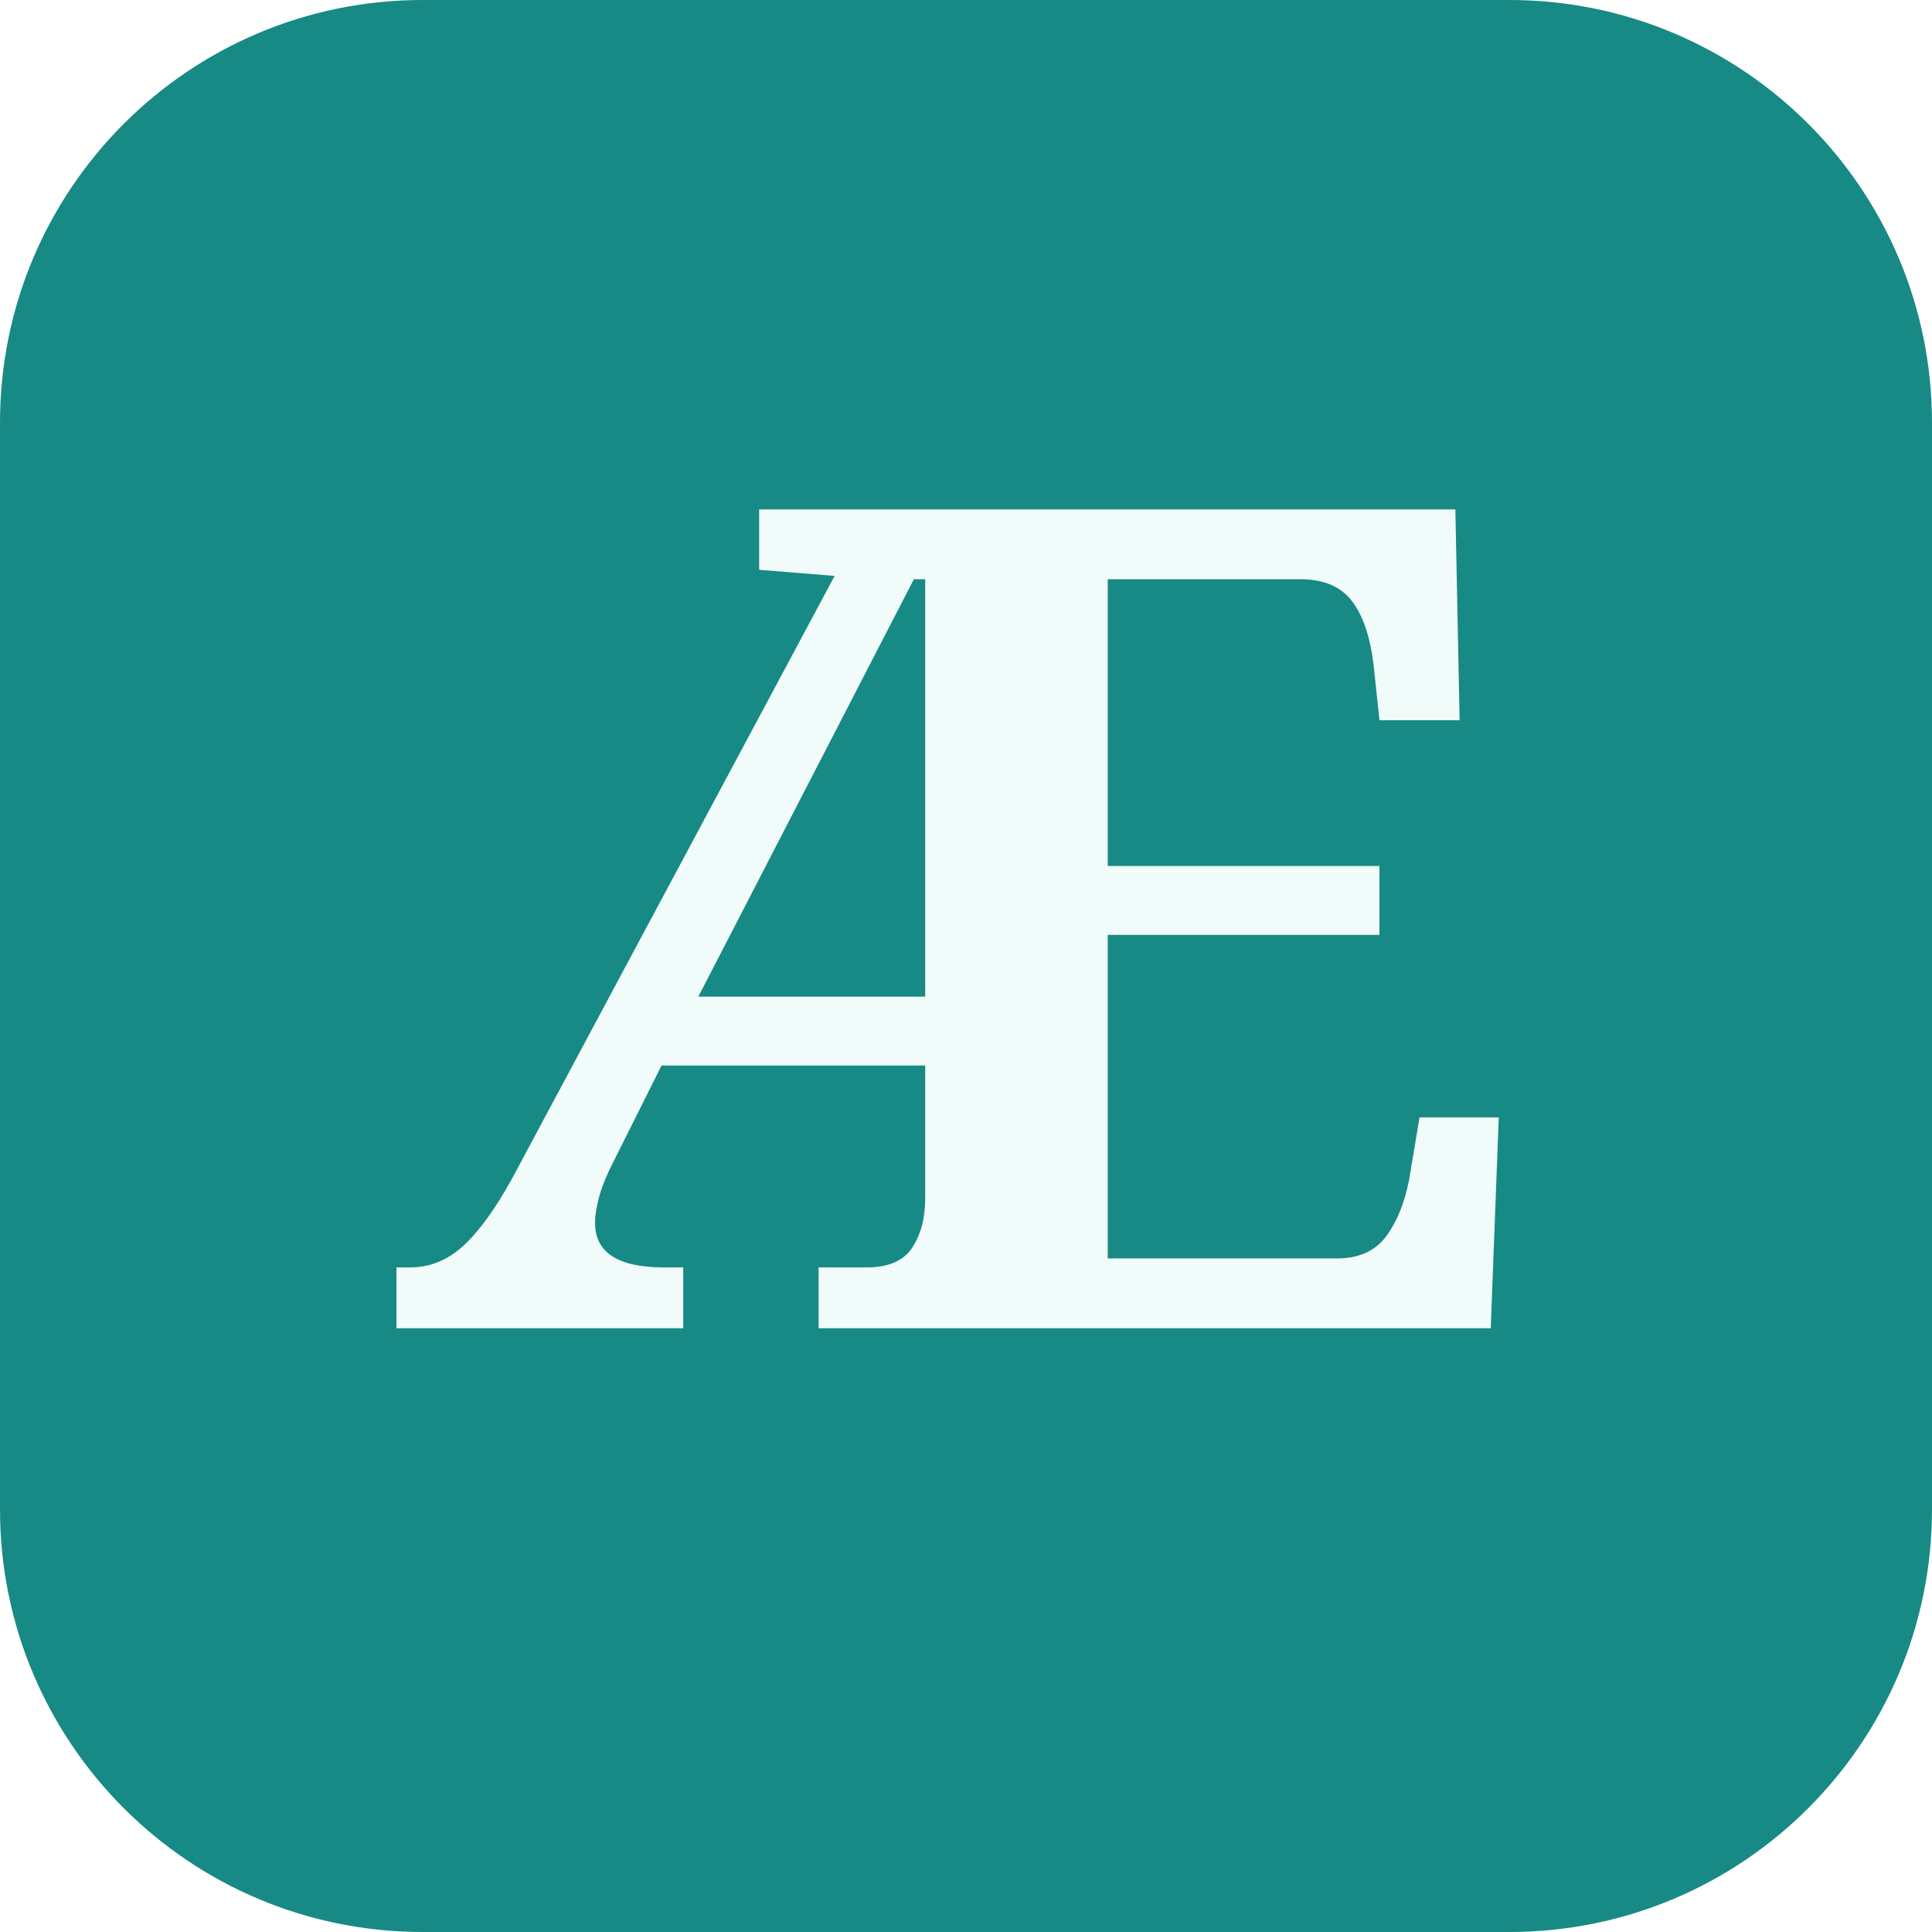
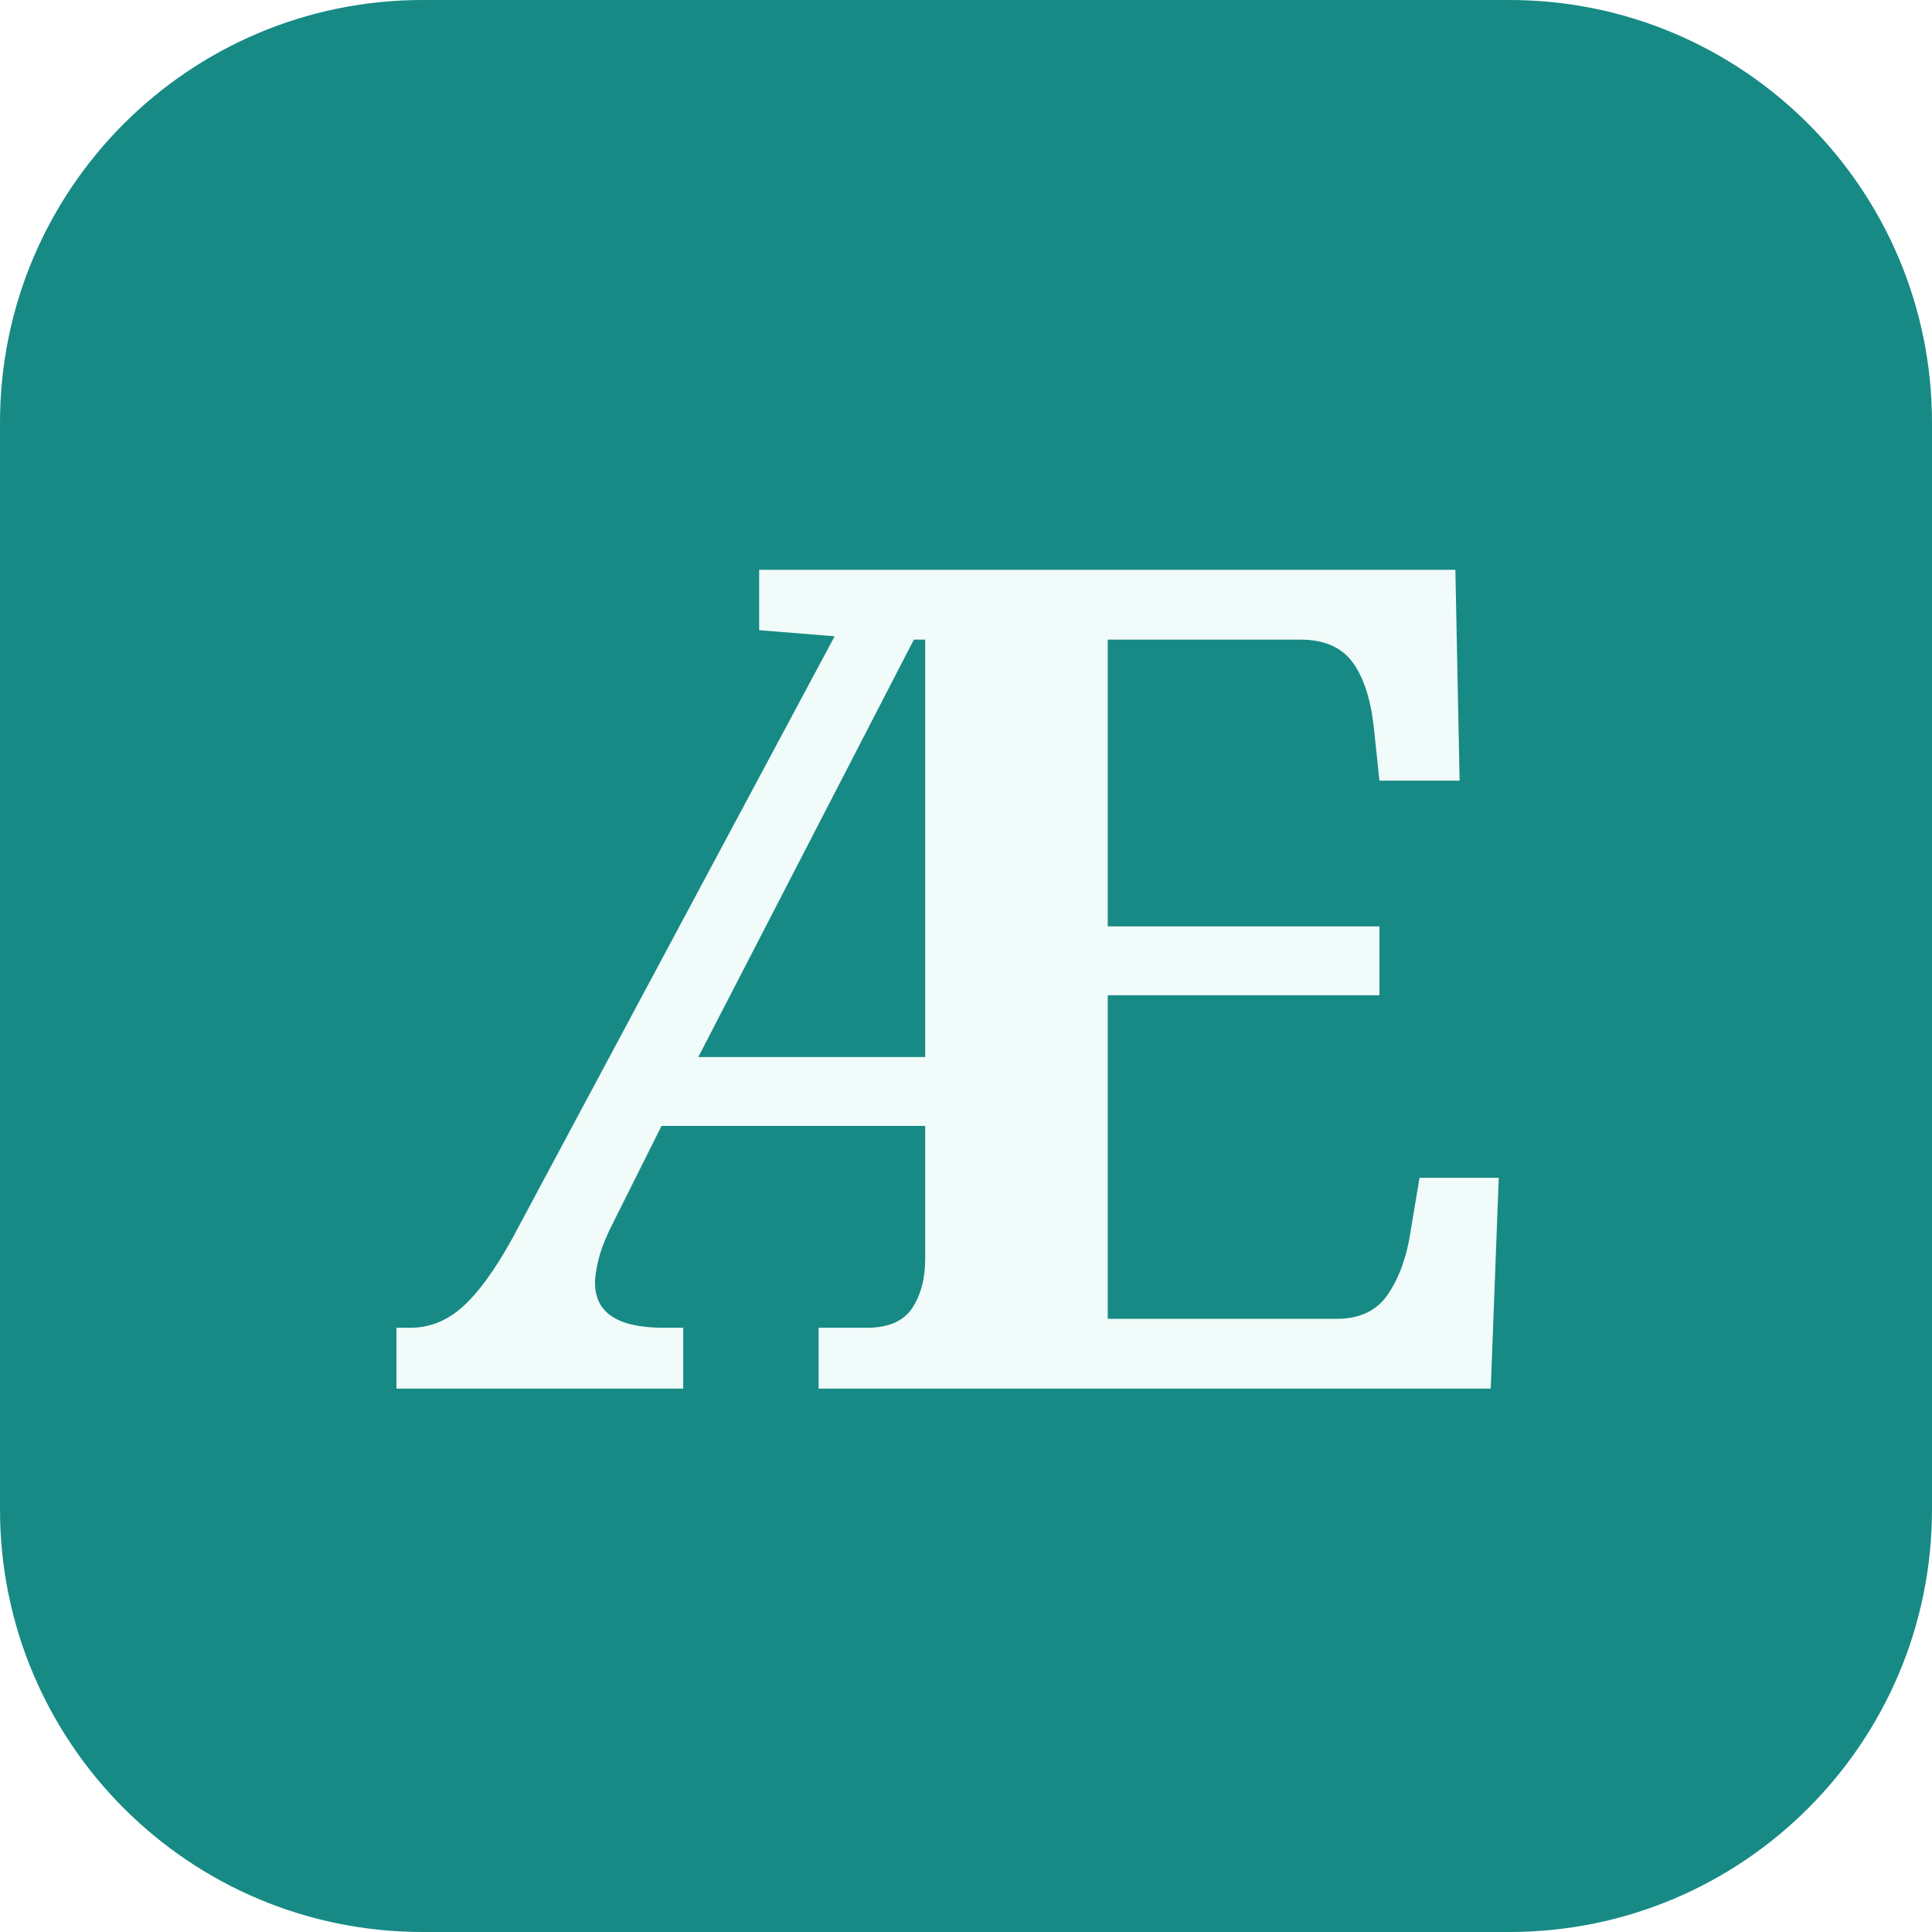
<svg xmlns="http://www.w3.org/2000/svg" viewBox="0 0 64 64" role="img" aria-label="Aether">
-   <rect width="64" height="64" rx="14" fill="#178a85" />
-   <text x="32" y="44" fill="#f1fbf9" font-family="Fraunces, Georgia, serif" font-size="38" font-weight="700" letter-spacing="0" text-anchor="middle">Æ</text>
+   <style>
+     /* Light mode (default) — teal square, cream glyph */
+     .bg { fill: #178a85; }
+     .fg { fill: #f1fbf9; }
+     @media (prefers-color-scheme: dark) {
+       /* Dark mode — brighter teal, near-black glyph for contrast */
+       .bg { fill: #3fb8b1; }
+       .fg { fill: #0a1413; }
+     }
+   </style>
+   <rect class="bg" width="64" height="64" rx="14" />
+   <text class="fg" x="32" y="46" font-family="Fraunces, Georgia, serif" font-size="38" font-weight="700" letter-spacing="0" text-anchor="middle">Æ</text>
</svg>
